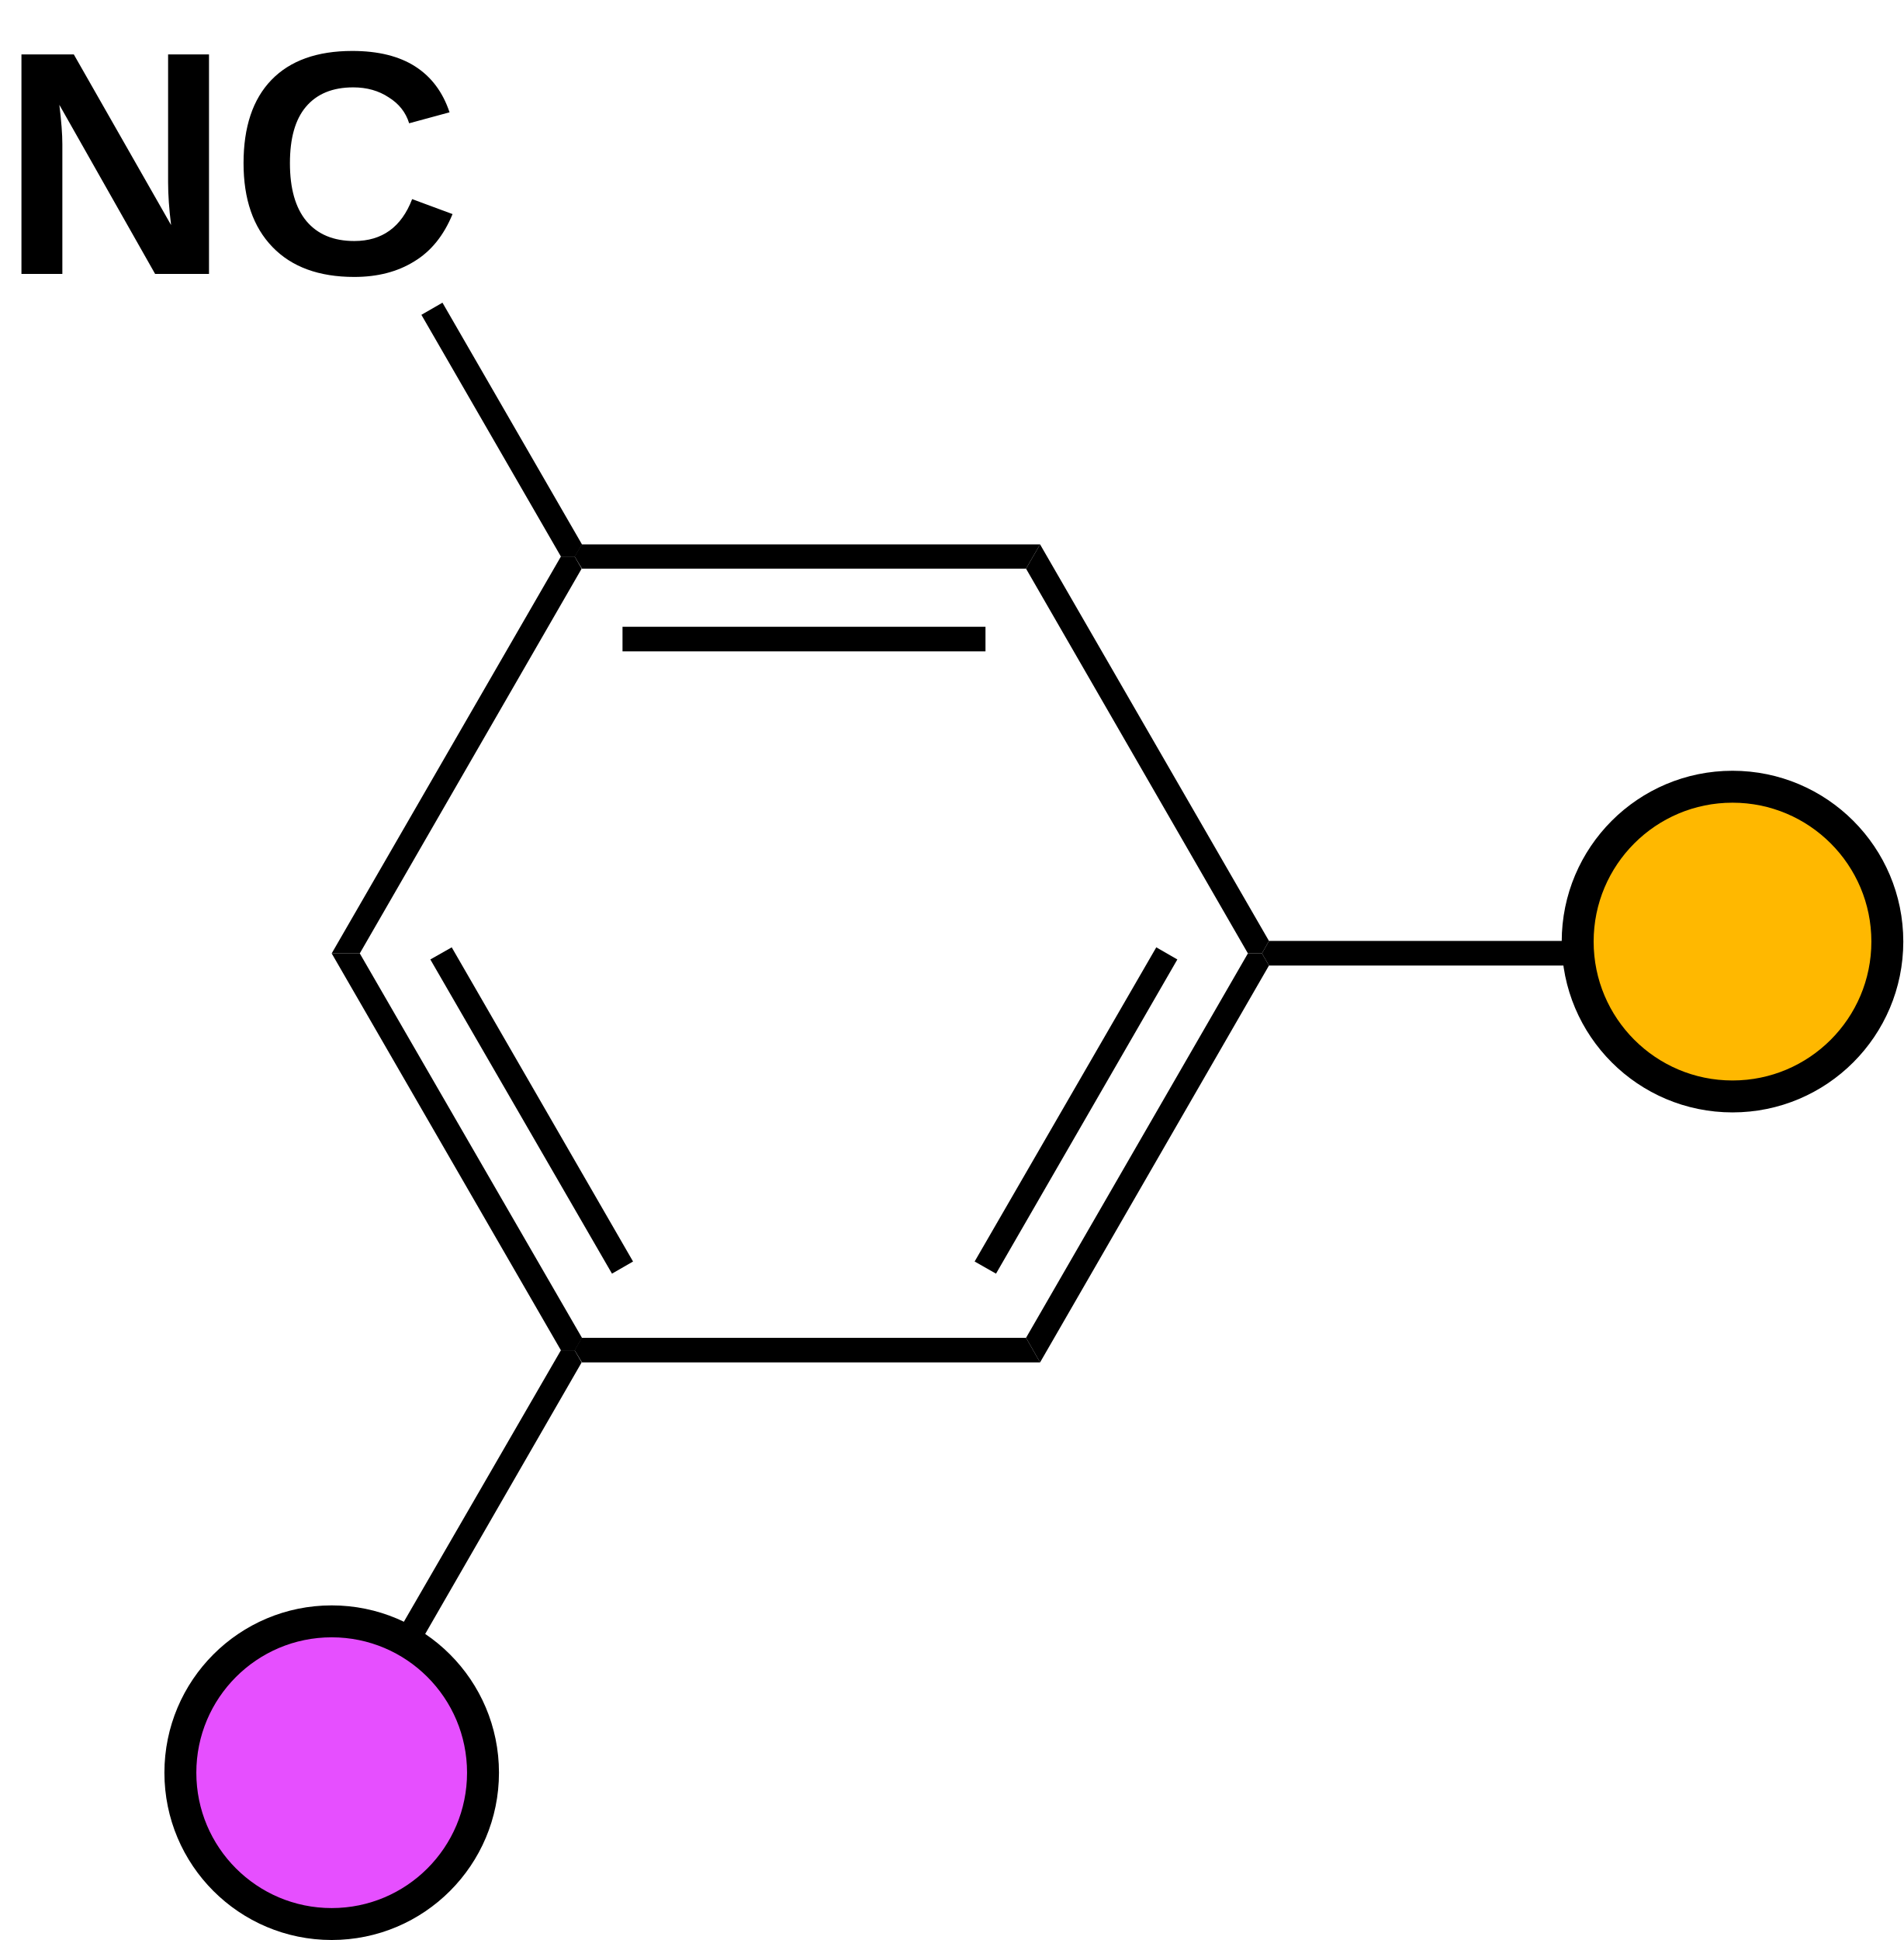
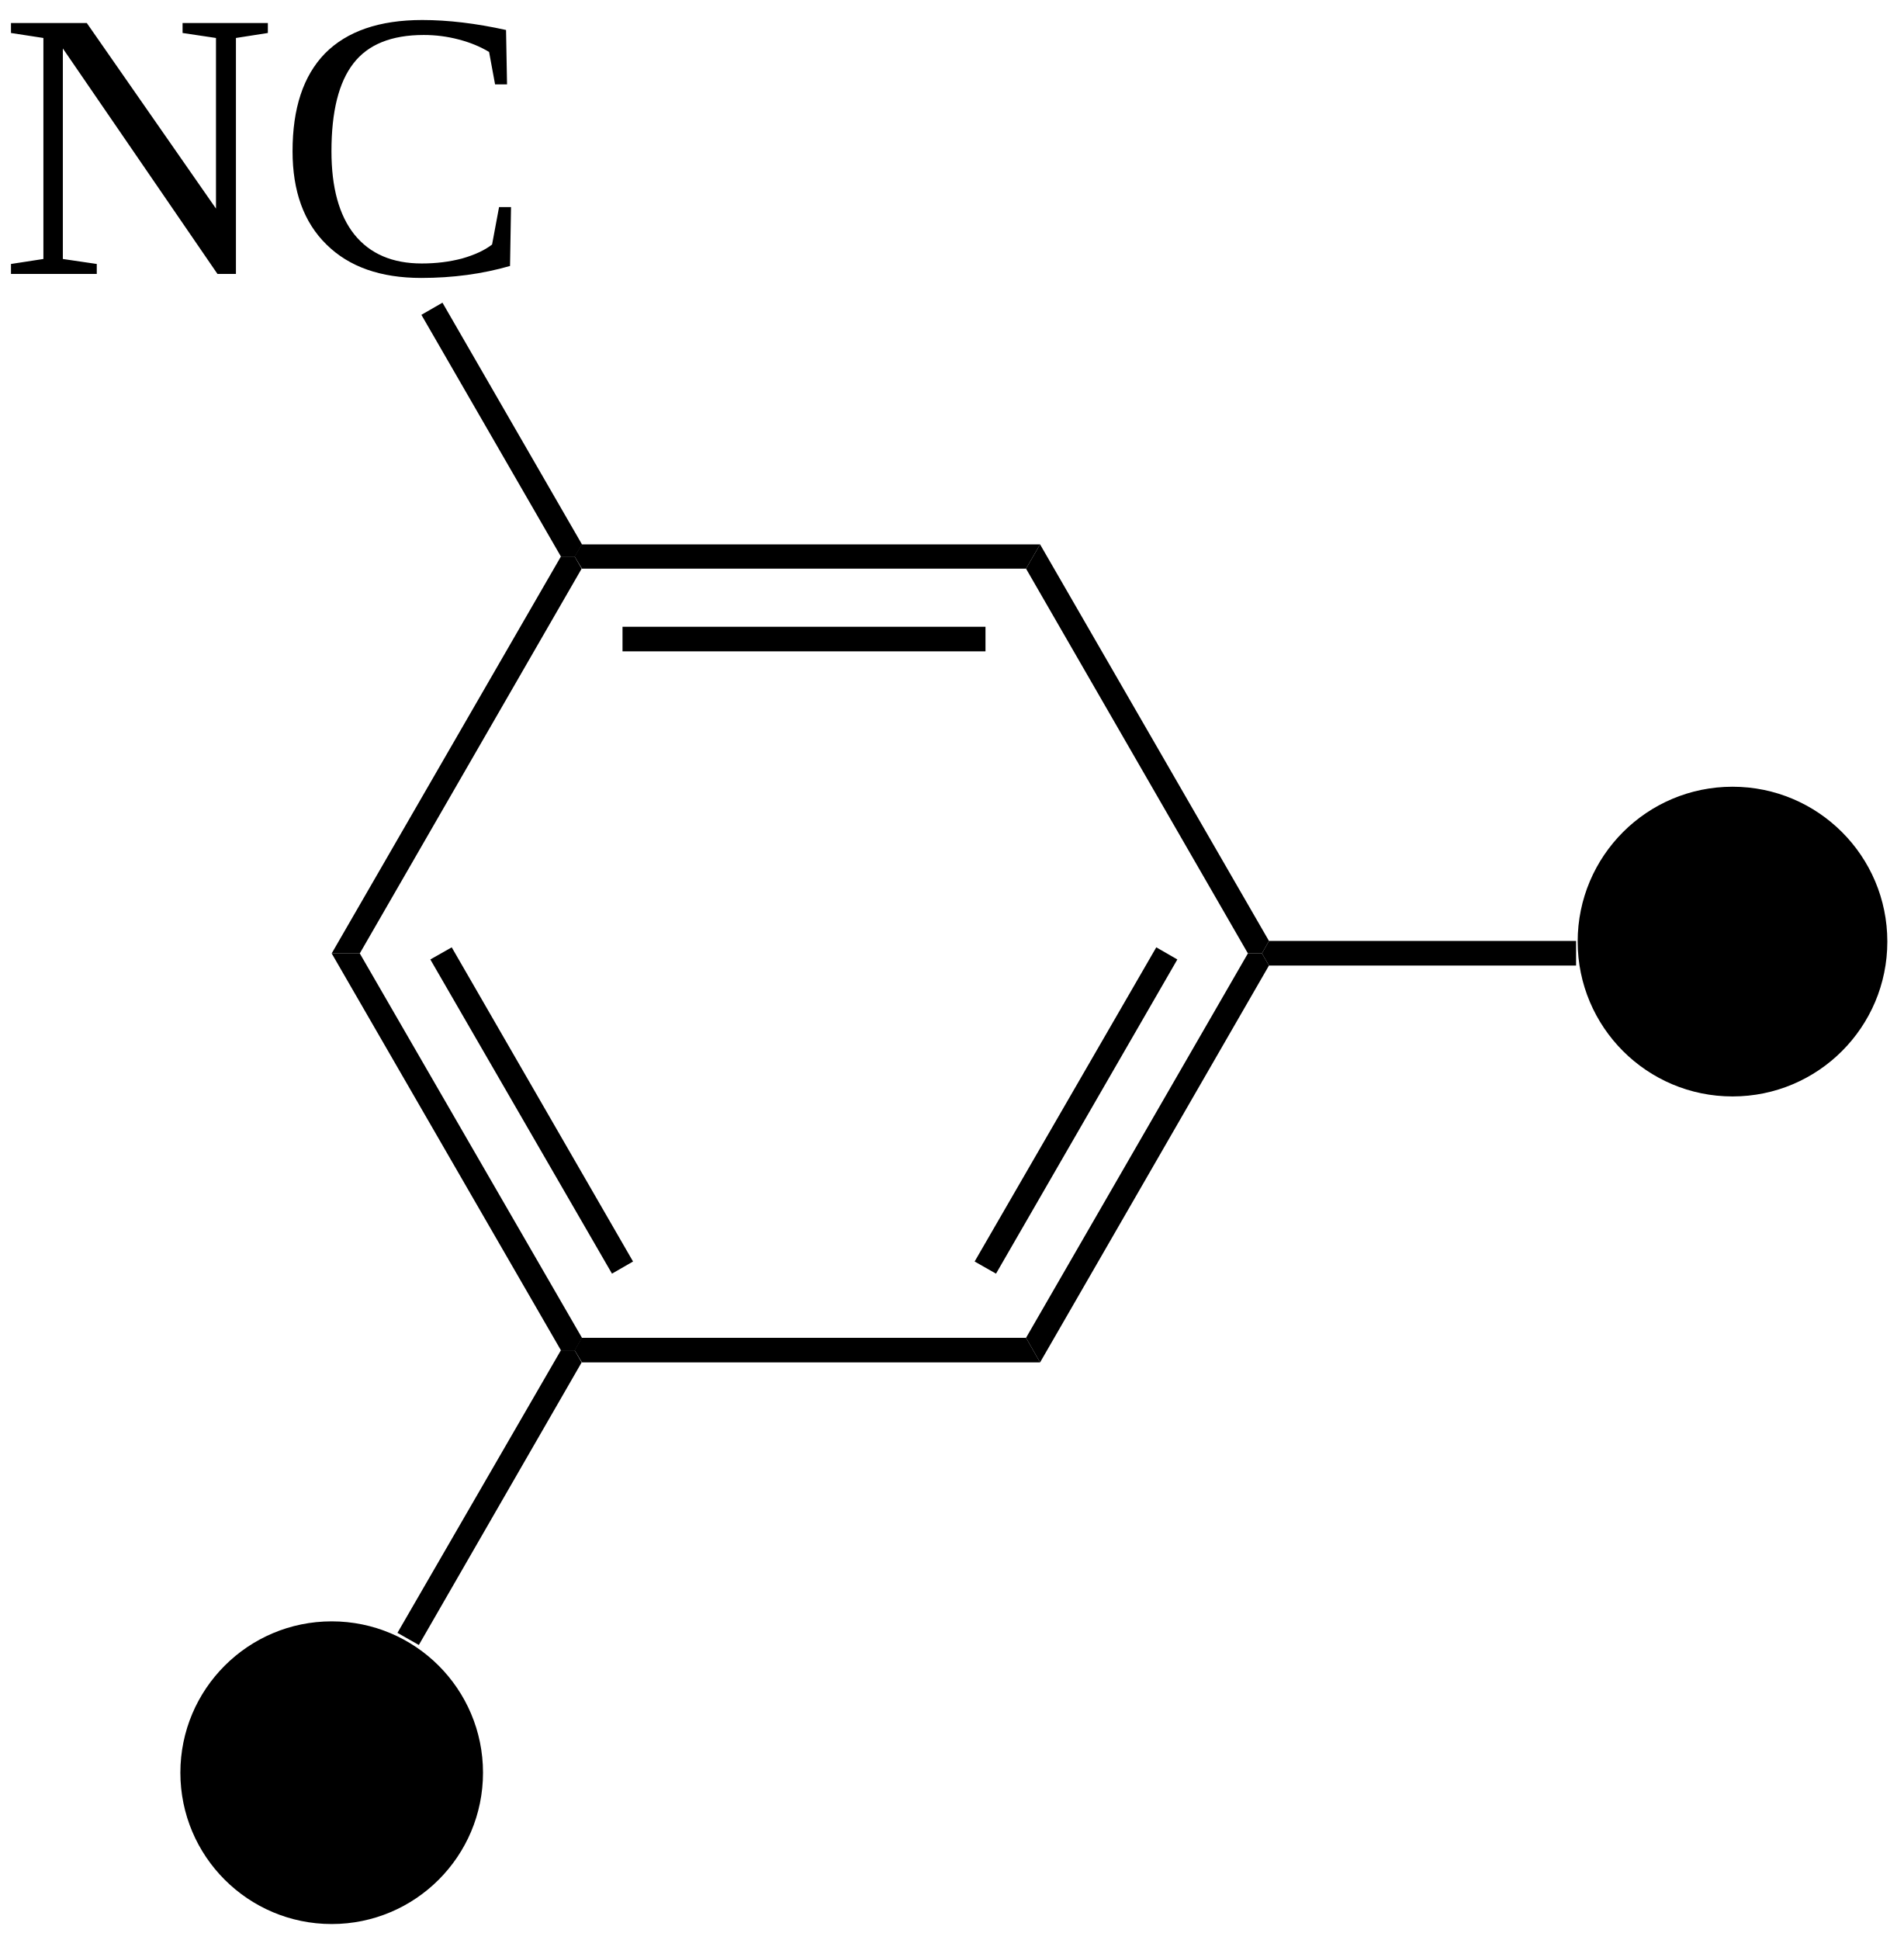
<svg xmlns="http://www.w3.org/2000/svg" viewBox="0 0 59.62 60.76">
-   <defs>
-     <style>.cls-1{isolation:isolate;font-size:10px;font-family:Arial-BoldMT, Arial;font-weight:700;}.cls-2{fill:#ffb800;}.cls-2,.cls-3{stroke:#000;stroke-miterlimit:10;}.cls-3{fill:#e64fff;}</style>
-   </defs>
  <g id="Layer_2" data-name="Layer 2">
    <g id="Layer_1-2" data-name="Layer 1">
      <path d="M18.23,41.9l-.22.39h-.44L10.39,29.86h.88Z" />
      <path d="M19.83,39.51l-.66.38-5.69-9.84.67-.38Z" />
      <path d="M32.14,41.9l.44.77H18.23L18,42.29l.22-.39Z" />
      <path d="M39.09,29.86h.44l.22.38L32.58,42.67l-.44-.77Z" />
      <path d="M36.22,29.67l.66.38L31.2,39.89l-.67-.38Z" />
      <path d="M32.14,17.81l.44-.76,7.17,12.42-.22.39h-.44Z" />
      <path d="M18.23,17.81,18,17.43l.22-.38H32.58l-.44.76Z" />
      <path d="M19.5,20.4v-.77H30.87v.77Z" />
      <path d="M11.27,29.86h-.88l7.18-12.43H18l.22.38Z" />
      <path d="M13.12,51.52l-.67-.38,5.12-8.85H18l.22.38Z" />
-       <text class="cls-1" transform="translate(0 8.58)">NC</text>
+       <text transform="translate(0 8.58)">NC</text>
      <path d="M13.2,9.86l.66-.38,4.37,7.57-.22.38h-.44Z" />
      <path d="M49.37,29.47v.77H39.75l-.22-.38.22-.39Z" />
-       <circle class="cls-2" cx="54.27" cy="29.49" r="4.85" />
-       <circle class="cls-3" cx="10.39" cy="55.52" r="4.74" />
+       <circle class="connection_out" cx="54.27" cy="29.49" r="4.85" />
+       <circle class="connection_in" cx="10.39" cy="55.52" r="4.74" />
    </g>
  </g>
</svg>
